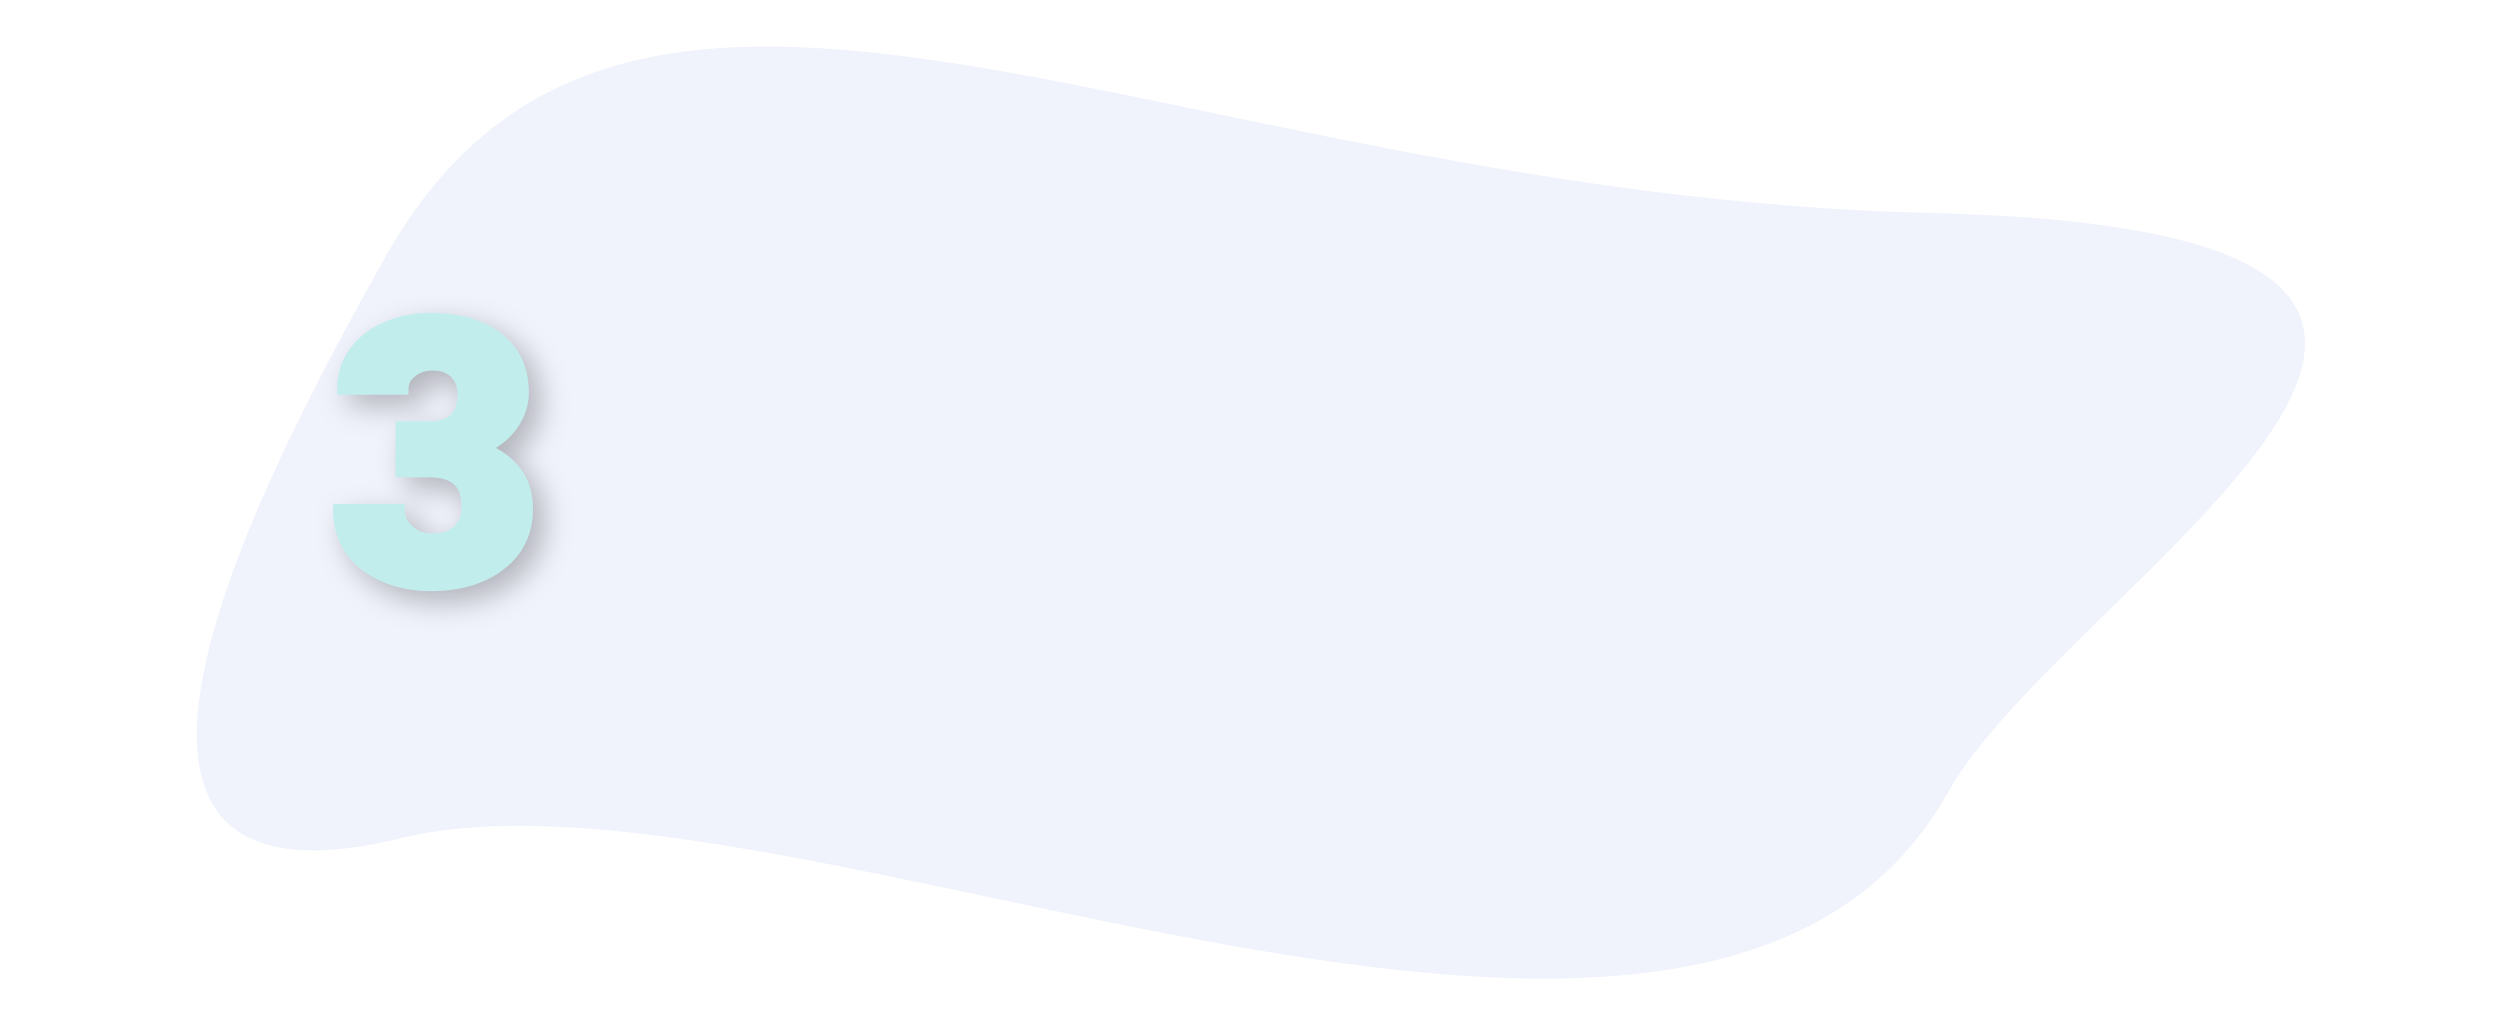
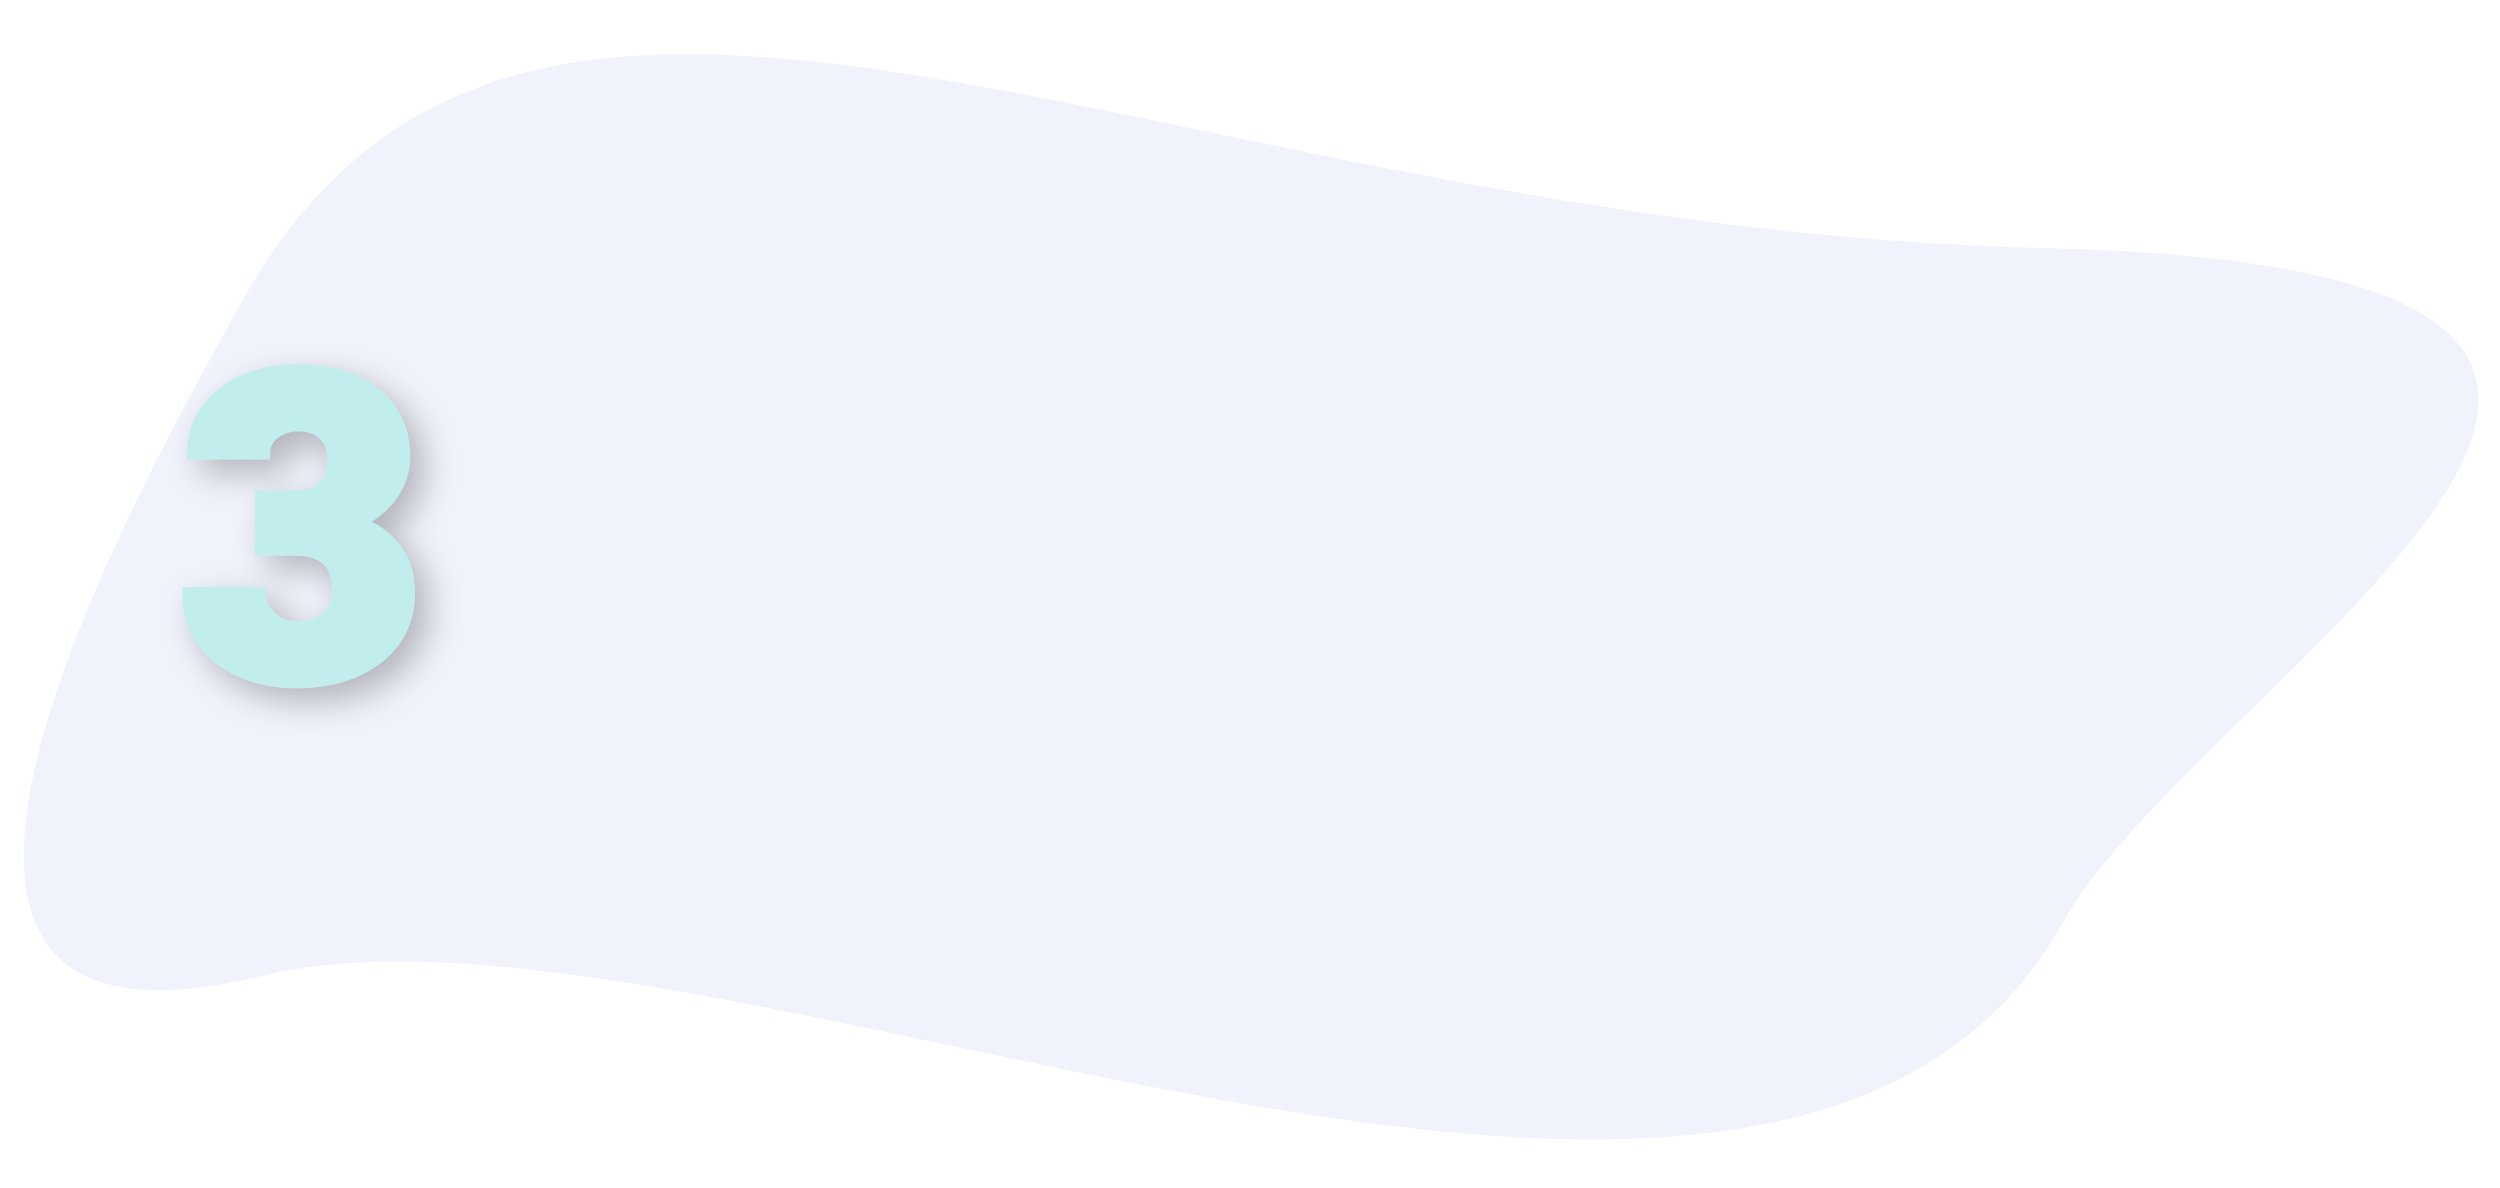
- <svg xmlns="http://www.w3.org/2000/svg" width="696" height="284" viewBox="0 0 764 363" fill="none">
+ <svg xmlns="http://www.w3.org/2000/svg" viewBox="0 0 764 363" fill="none">
  <path opacity="0.7" d="M630.39 281.89C542.92 438.123 215.961 264.897 80.048 298.221C-55.864 331.546 32.488 166.159 73.933 92.133C161.403 -64.1 350.786 69.335 624.274 75.802C897.762 82.268 671.834 207.864 630.39 281.89Z" fill="#E9EDFB" />
  <g filter="url(#filter0_d)">
    <path d="M79.912 151.93H90.005C98.003 151.93 102.002 148.015 102.002 140.187C102.002 137.14 101.05 134.664 99.145 132.76C97.241 130.813 94.554 129.84 91.084 129.84C88.249 129.84 85.773 130.665 83.657 132.315C81.584 133.966 80.547 136.018 80.547 138.473H59.155C59.155 133.606 60.509 129.269 63.218 125.46C65.926 121.651 69.671 118.689 74.453 116.573C79.277 114.415 84.567 113.336 90.322 113.336C100.605 113.336 108.688 115.685 114.57 120.382C120.452 125.079 123.393 131.533 123.393 139.742C123.393 143.72 122.166 147.486 119.712 151.041C117.3 154.553 113.766 157.41 109.111 159.61C114.02 161.388 117.871 164.096 120.664 167.735C123.457 171.332 124.853 175.797 124.853 181.129C124.853 189.381 121.68 195.982 115.332 200.934C108.984 205.885 100.648 208.36 90.322 208.36C84.271 208.36 78.642 207.218 73.437 204.933C68.275 202.605 64.36 199.41 61.694 195.348C59.028 191.243 57.695 186.588 57.695 181.383H79.214C79.214 184.218 80.356 186.673 82.641 188.746C84.927 190.82 87.741 191.856 91.084 191.856C94.85 191.856 97.855 190.82 100.098 188.746C102.34 186.63 103.462 183.943 103.462 180.685C103.462 176.03 102.298 172.729 99.971 170.782C97.643 168.836 94.427 167.862 90.322 167.862H79.912V151.93Z" fill="#C1EEED" />
    <path d="M79.912 151.93V149.93H77.912V151.93H79.912ZM99.145 132.76L97.716 134.158L97.723 134.166L97.731 134.174L99.145 132.76ZM83.657 132.315L82.427 130.738L82.419 130.744L82.412 130.751L83.657 132.315ZM80.547 138.473V140.473H82.547V138.473H80.547ZM59.155 138.473H57.155V140.473H59.155V138.473ZM74.453 116.573L75.262 118.402L75.27 118.399L74.453 116.573ZM114.57 120.382L113.322 121.945L114.57 120.382ZM119.712 151.041L118.066 149.905L118.063 149.909L119.712 151.041ZM109.111 159.61L108.256 157.802L103.913 159.855L108.43 161.491L109.111 159.61ZM120.664 167.735L119.077 168.953L119.084 168.962L120.664 167.735ZM73.437 204.933L72.615 206.756L72.624 206.76L72.633 206.764L73.437 204.933ZM61.694 195.348L60.017 196.437L60.022 196.445L61.694 195.348ZM57.695 181.383V179.383H55.695V181.383H57.695ZM79.214 181.383H81.214V179.383H79.214V181.383ZM100.098 188.746L101.455 190.215L101.463 190.208L101.47 190.201L100.098 188.746ZM79.912 167.862H77.912V169.862H79.912V167.862ZM79.912 153.93H90.005V149.93H79.912V153.93ZM90.005 153.93C94.302 153.93 97.893 152.878 100.402 150.423C102.918 147.96 104.002 144.42 104.002 140.187H100.002C100.002 143.782 99.087 146.113 97.604 147.565C96.113 149.024 93.706 149.93 90.005 149.93V153.93ZM104.002 140.187C104.002 136.685 102.889 133.675 100.56 131.346L97.731 134.174C99.21 135.653 100.002 137.594 100.002 140.187H104.002ZM100.575 131.361C98.198 128.931 94.937 127.84 91.084 127.84V131.84C94.171 131.84 96.284 132.695 97.716 134.158L100.575 131.361ZM91.084 127.84C87.83 127.84 84.915 128.798 82.427 130.738L84.887 133.892C86.631 132.532 88.667 131.84 91.084 131.84V127.84ZM82.412 130.751C79.905 132.746 78.547 135.355 78.547 138.473H82.547C82.547 136.681 83.262 135.186 84.903 133.88L82.412 130.751ZM80.547 136.473H59.155V140.473H80.547V136.473ZM61.155 138.473C61.155 134.003 62.39 130.074 64.848 126.619L61.588 124.301C58.628 128.463 57.155 133.209 57.155 138.473H61.155ZM64.848 126.619C67.324 123.137 70.769 120.39 75.262 118.402L73.644 114.744C68.573 116.988 64.528 120.166 61.588 124.301L64.848 126.619ZM75.27 118.399C79.815 116.366 84.823 115.336 90.322 115.336V111.336C84.311 111.336 78.74 112.465 73.636 114.748L75.27 118.399ZM90.322 115.336C100.317 115.336 107.905 117.618 113.322 121.945L115.818 118.819C109.471 113.751 100.894 111.336 90.322 111.336V115.336ZM113.322 121.945C118.682 126.225 121.393 132.078 121.393 139.742H125.393C125.393 130.987 122.223 123.933 115.818 118.819L113.322 121.945ZM121.393 139.742C121.393 143.279 120.311 146.654 118.066 149.905L121.358 152.177C124.022 148.319 125.393 144.161 125.393 139.742H121.393ZM118.063 149.909C115.889 153.074 112.658 155.721 108.256 157.802L109.966 161.418C114.874 159.098 118.71 156.032 121.36 152.173L118.063 149.909ZM108.43 161.491C113.031 163.157 116.548 165.657 119.077 168.953L122.251 166.518C119.194 162.535 115.009 159.619 109.792 157.73L108.43 161.491ZM119.084 168.962C121.56 172.15 122.853 176.162 122.853 181.129H126.853C126.853 175.432 125.354 170.514 122.244 166.509L119.084 168.962ZM122.853 181.129C122.853 188.783 119.95 194.795 114.102 199.357L116.562 202.511C123.41 197.169 126.853 189.979 126.853 181.129H122.853ZM114.102 199.357C108.194 203.964 100.329 206.36 90.322 206.36V210.36C100.966 210.36 109.774 207.805 116.562 202.511L114.102 199.357ZM90.322 206.36C84.529 206.36 79.177 205.268 74.241 203.101L72.633 206.764C78.108 209.167 84.012 210.36 90.322 210.36V206.36ZM74.259 203.109C69.385 200.912 65.791 197.945 63.366 194.25L60.022 196.445C62.929 200.875 67.165 204.299 72.615 206.756L74.259 203.109ZM63.371 194.258C60.93 190.499 59.695 186.227 59.695 181.383H55.695C55.695 186.949 57.127 191.987 60.017 196.437L63.371 194.258ZM57.695 183.383H79.214V179.383H57.695V183.383ZM77.214 181.383C77.214 184.836 78.636 187.812 81.297 190.227L83.986 187.265C82.077 185.533 81.214 183.6 81.214 181.383H77.214ZM81.297 190.227C83.983 192.664 87.289 193.856 91.084 193.856V189.856C88.193 189.856 85.871 188.976 83.986 187.265L81.297 190.227ZM91.084 193.856C95.231 193.856 98.761 192.705 101.455 190.215L98.74 187.278C96.948 188.934 94.47 189.856 91.084 189.856V193.856ZM101.47 190.201C104.138 187.684 105.462 184.459 105.462 180.685H101.462C101.462 183.427 100.543 185.577 98.725 187.291L101.47 190.201ZM105.462 180.685C105.462 175.756 104.234 171.74 101.254 169.248L98.688 172.316C100.363 173.717 101.462 176.303 101.462 180.685H105.462ZM101.254 169.248C98.457 166.909 94.73 165.862 90.322 165.862V169.862C94.124 169.862 96.829 170.762 98.688 172.316L101.254 169.248ZM90.322 165.862H79.912V169.862H90.322V165.862ZM81.912 167.862V151.93H77.912V167.862H81.912Z" fill="#C1EEED" />
  </g>
  <defs>
    <filter id="filter0_d" x="49.695" y="105.336" width="91.158" height="119.024" filterUnits="userSpaceOnUse" color-interpolation-filters="sRGB">
      <feFlood flood-opacity="0" result="BackgroundImageFix" />
      <feColorMatrix in="SourceAlpha" type="matrix" values="0 0 0 0 0 0 0 0 0 0 0 0 0 0 0 0 0 0 127 0" />
      <feOffset dx="4" dy="4" />
      <feGaussianBlur stdDeviation="5" />
      <feColorMatrix type="matrix" values="0 0 0 0 0 0 0 0 0 0 0 0 0 0 0 0 0 0 0.25 0" />
      <feBlend mode="normal" in2="BackgroundImageFix" result="effect1_dropShadow" />
      <feBlend mode="normal" in="SourceGraphic" in2="effect1_dropShadow" result="shape" />
    </filter>
  </defs>
</svg>
